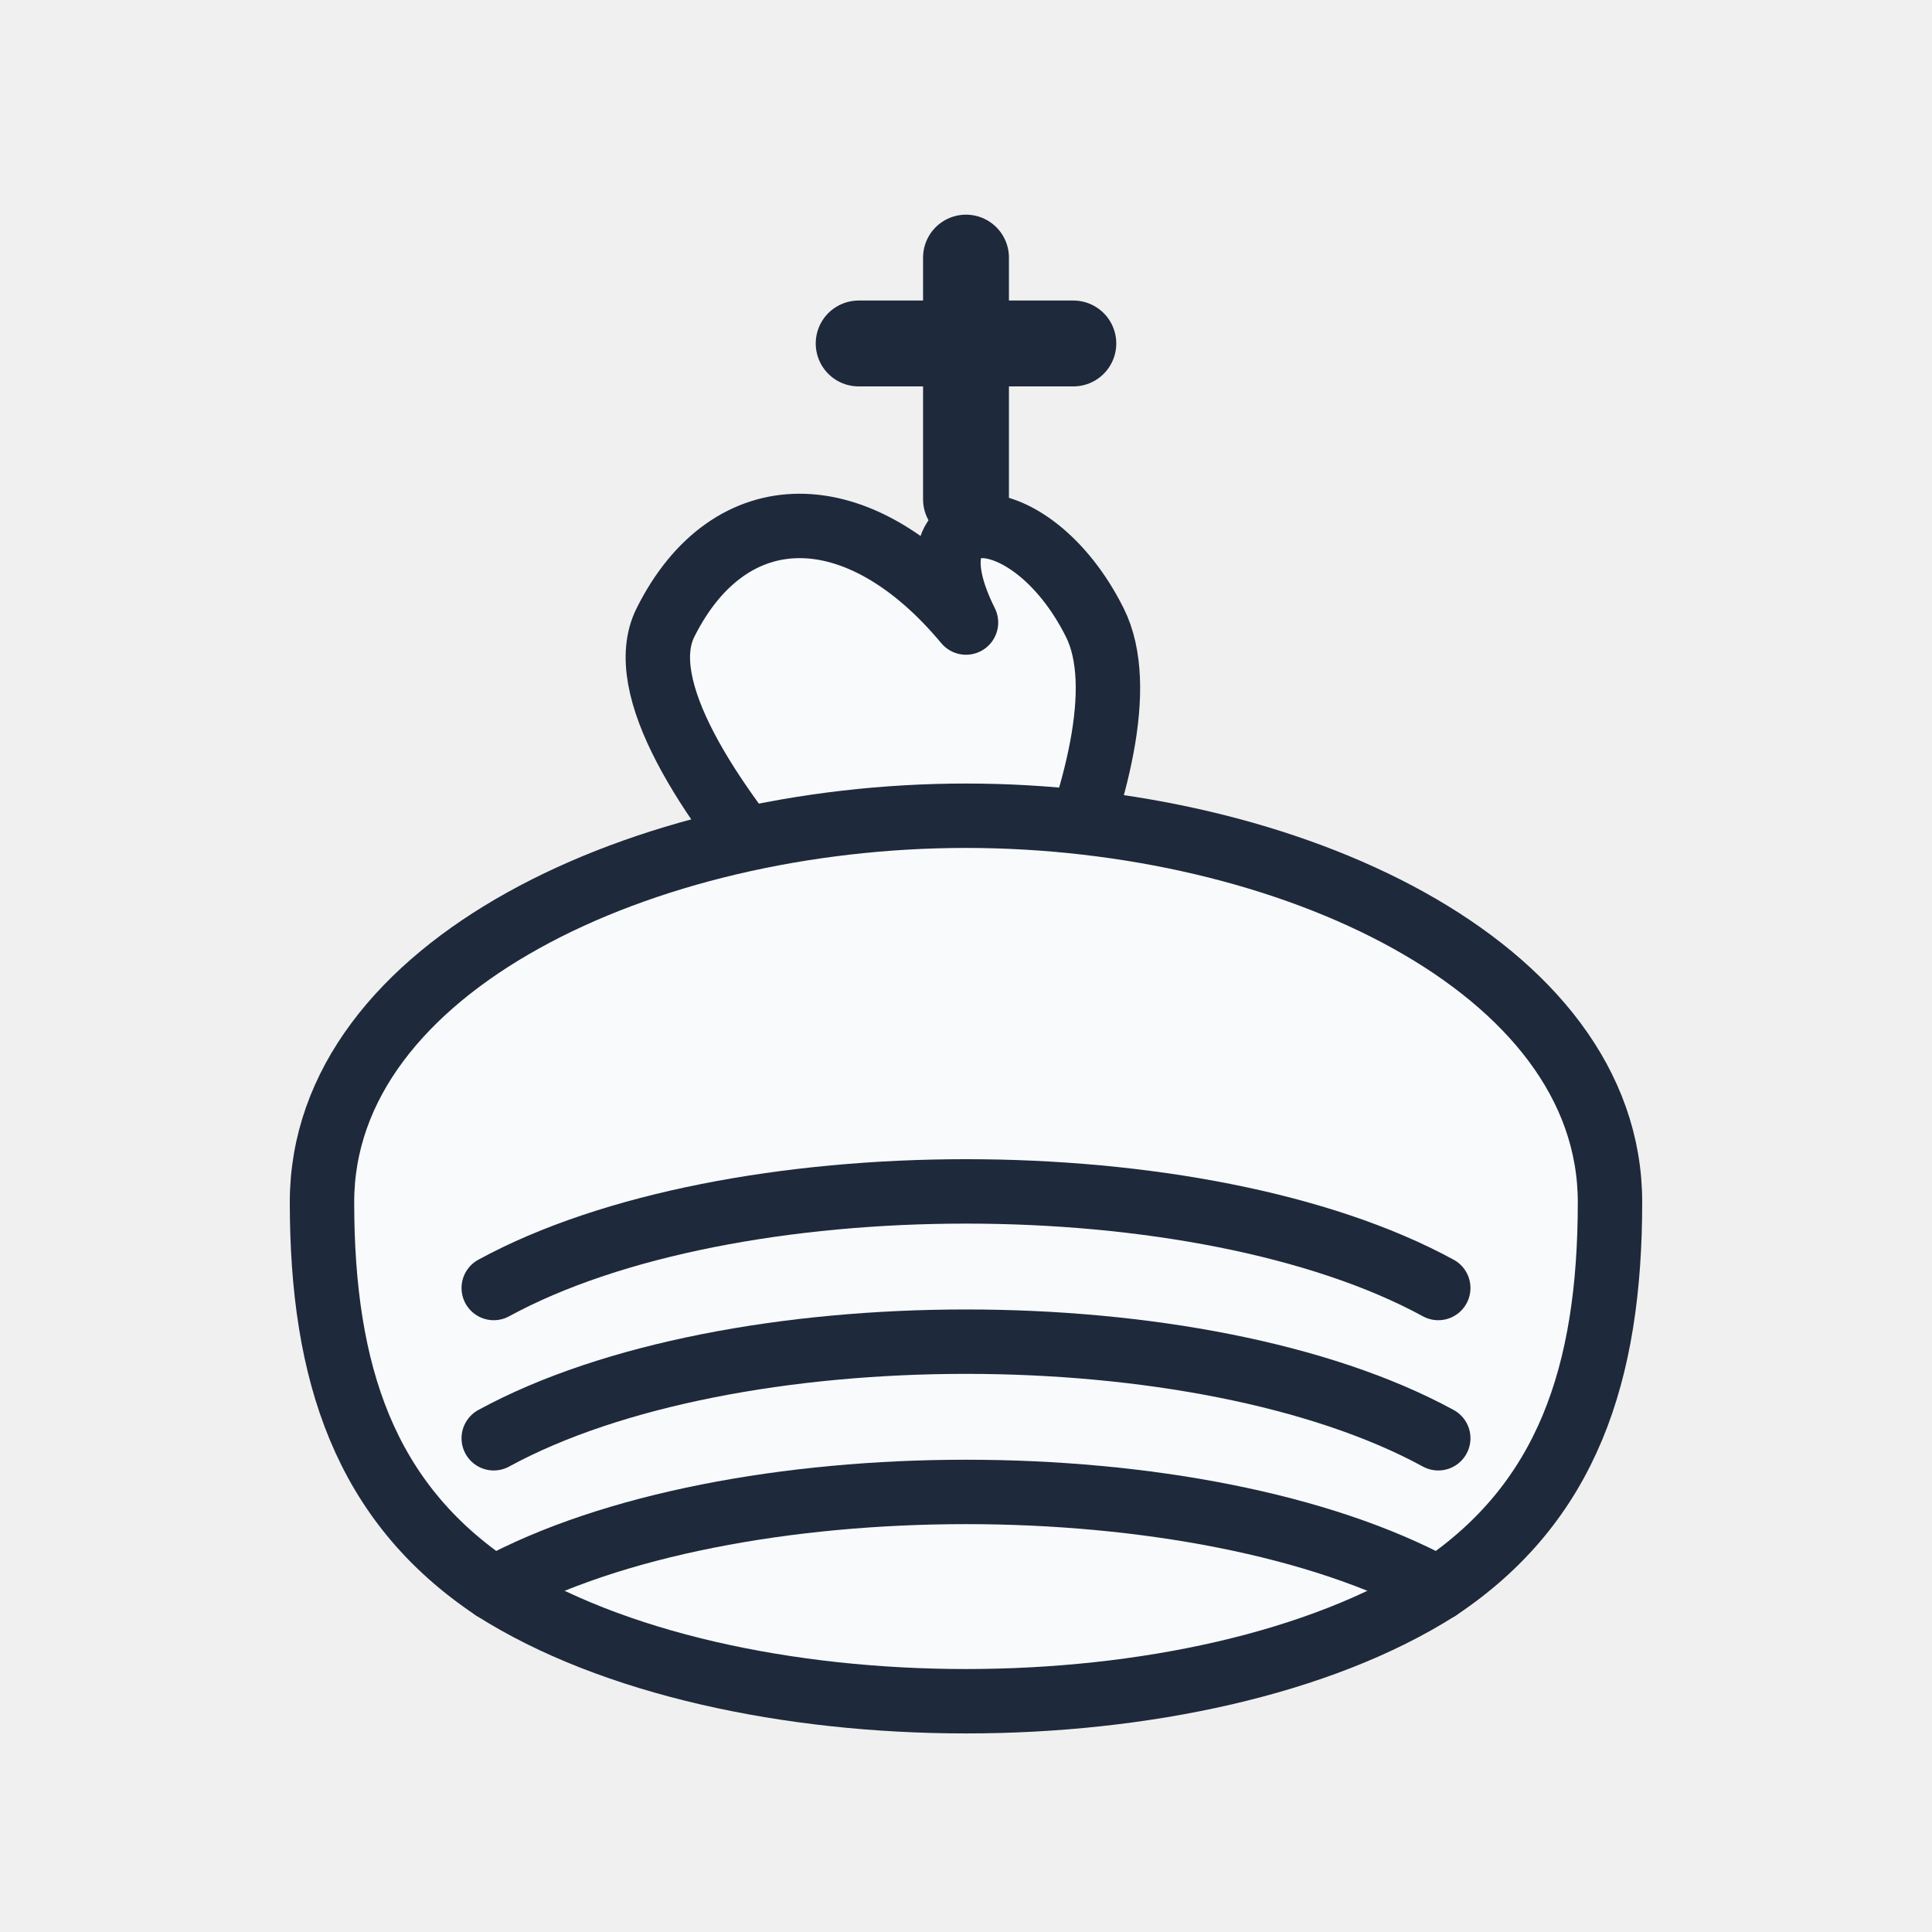
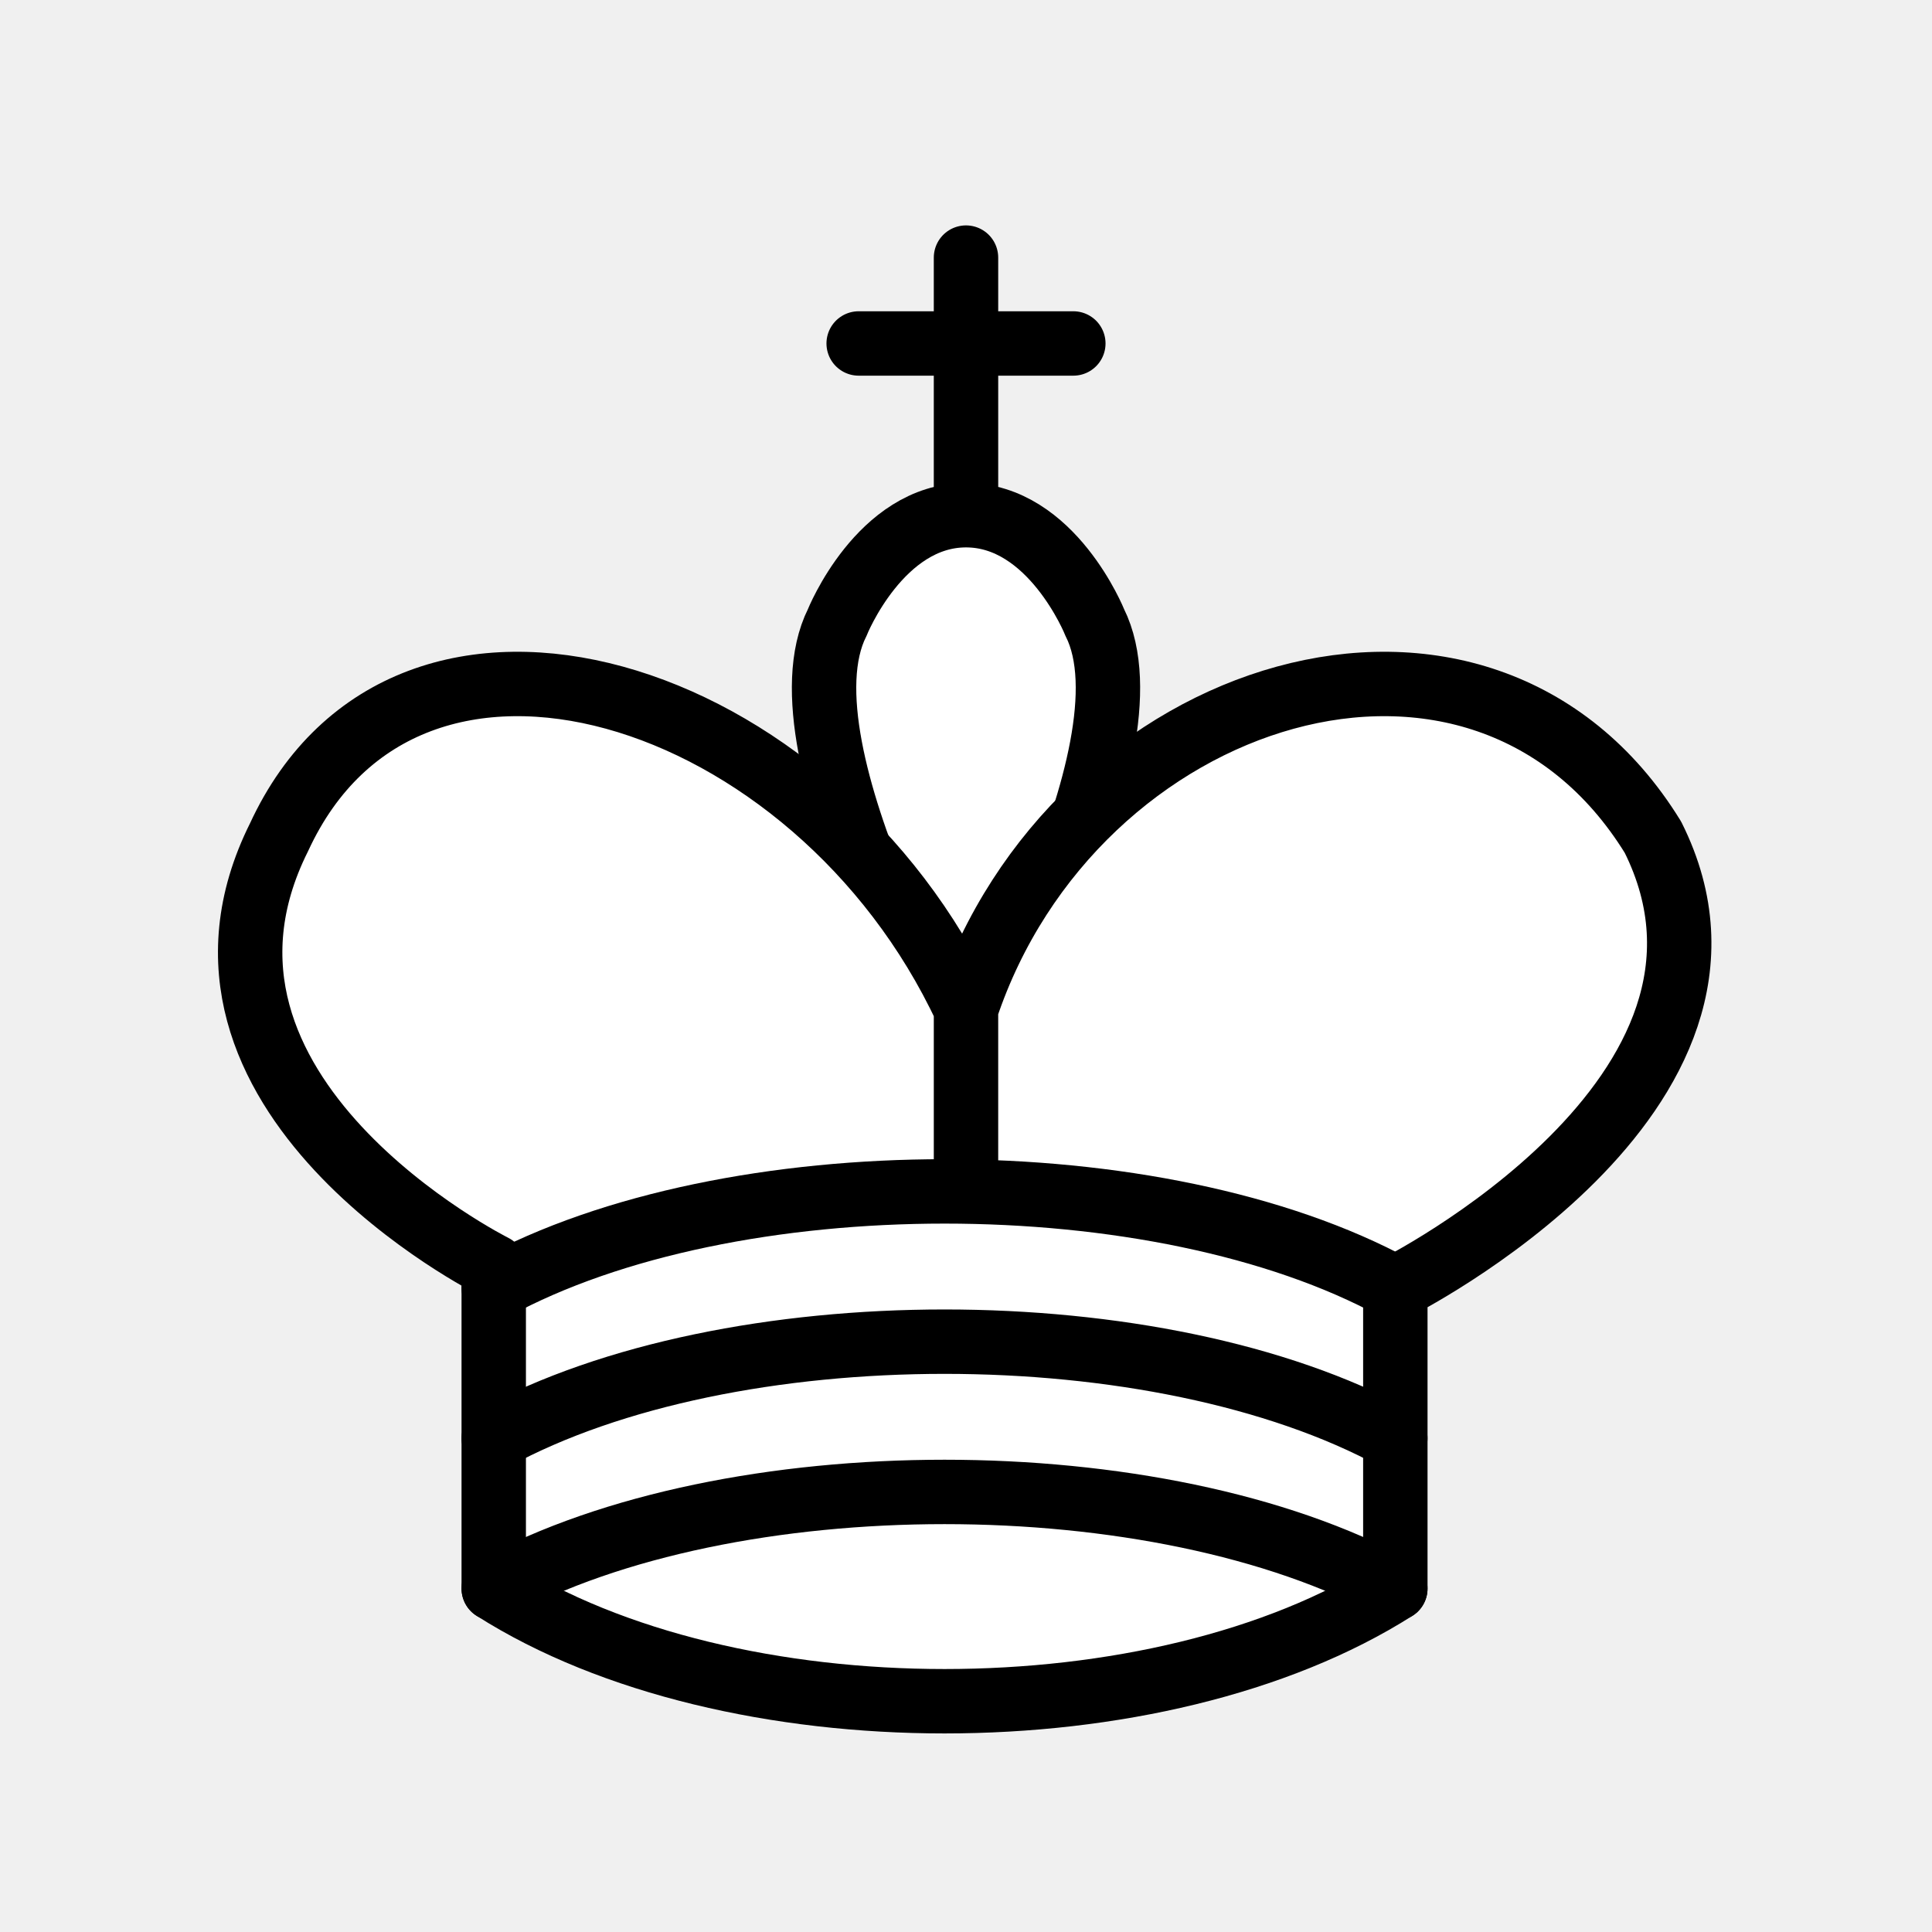
- <svg xmlns="http://www.w3.org/2000/svg" viewBox="0 0 45 45" width="45" height="45">
-   <g style="fill:#f8fafc; stroke:#1e293b; stroke-width:1.5; stroke-linecap:round; stroke-linejoin:round;">
-     <path d="M 22.5,11.63 L 22.5,6" style="fill:none; stroke-width:2;" />
-     <path d="M 20,8 L 25,8" style="fill:none; stroke-width:2;" />
-     <path d="M 22.5,25 C 22.5,25 27,17.5 25.5,14.5 C 24,11.5 21,11.5 22.5,14.5 C 20,11.5 17,11.5 15.5,14.5 C 14,17.5 22.5,25 22.5,25" />
-     <path d="M 11.5,37 C 17,40.5 28,40.5 33.5,37 C 36.5,35 37.5,32 37.5,28 C 37.5,22.5 30,19 22.5,19 C 15,19 7.5,22.5 7.5,28 C 7.5,32 8.5,35 11.5,37 z" />
-     <path d="M 11.5,30 C 17,27 28,27 33.5,30" style="fill:none;" />
-     <path d="M 11.5,33.5 C 17,30.5 28,30.5 33.5,33.5" style="fill:none;" />
-     <path d="M 11.5,37 C 17,34 28,34 33.5,37" style="fill:none;" />
+ <svg xmlns="http://www.w3.org/2000/svg" viewBox="0 0 45 45">
+   <g fill="none" fill-rule="evenodd" stroke="#000" stroke-linecap="round" stroke-linejoin="round" stroke-width="1.5">
+     <path stroke-linejoin="miter" d="M22.5 11.63V6M20 8h5" />
+     <path fill="#fff" stroke-linecap="butt" stroke-linejoin="miter" d="M22.5 25s4.5-7.5 3-10.5c0 0-1-2.5-3-2.5s-3 2.5-3 2.5c-1.5 3 3 10.5 3 10.5" />
+     <path fill="#fff" d="M11.5 37c5.5 3.5 15.5 3.5 21 0v-7s9-4.5 6-10.5c-4-6.5-13.5-3.5-16 4V27v-3.5c-3.5-7.5-13-10.5-16-4-3 6 5 10 5 10z" />
+     <path d="M11.5 30c5.5-3 15.5-3 21 0m-21 3.5c5.5-3 15.5-3 21 0m-21 3.5c5.5-3 15.5-3 21 0" />
  </g>
</svg>
